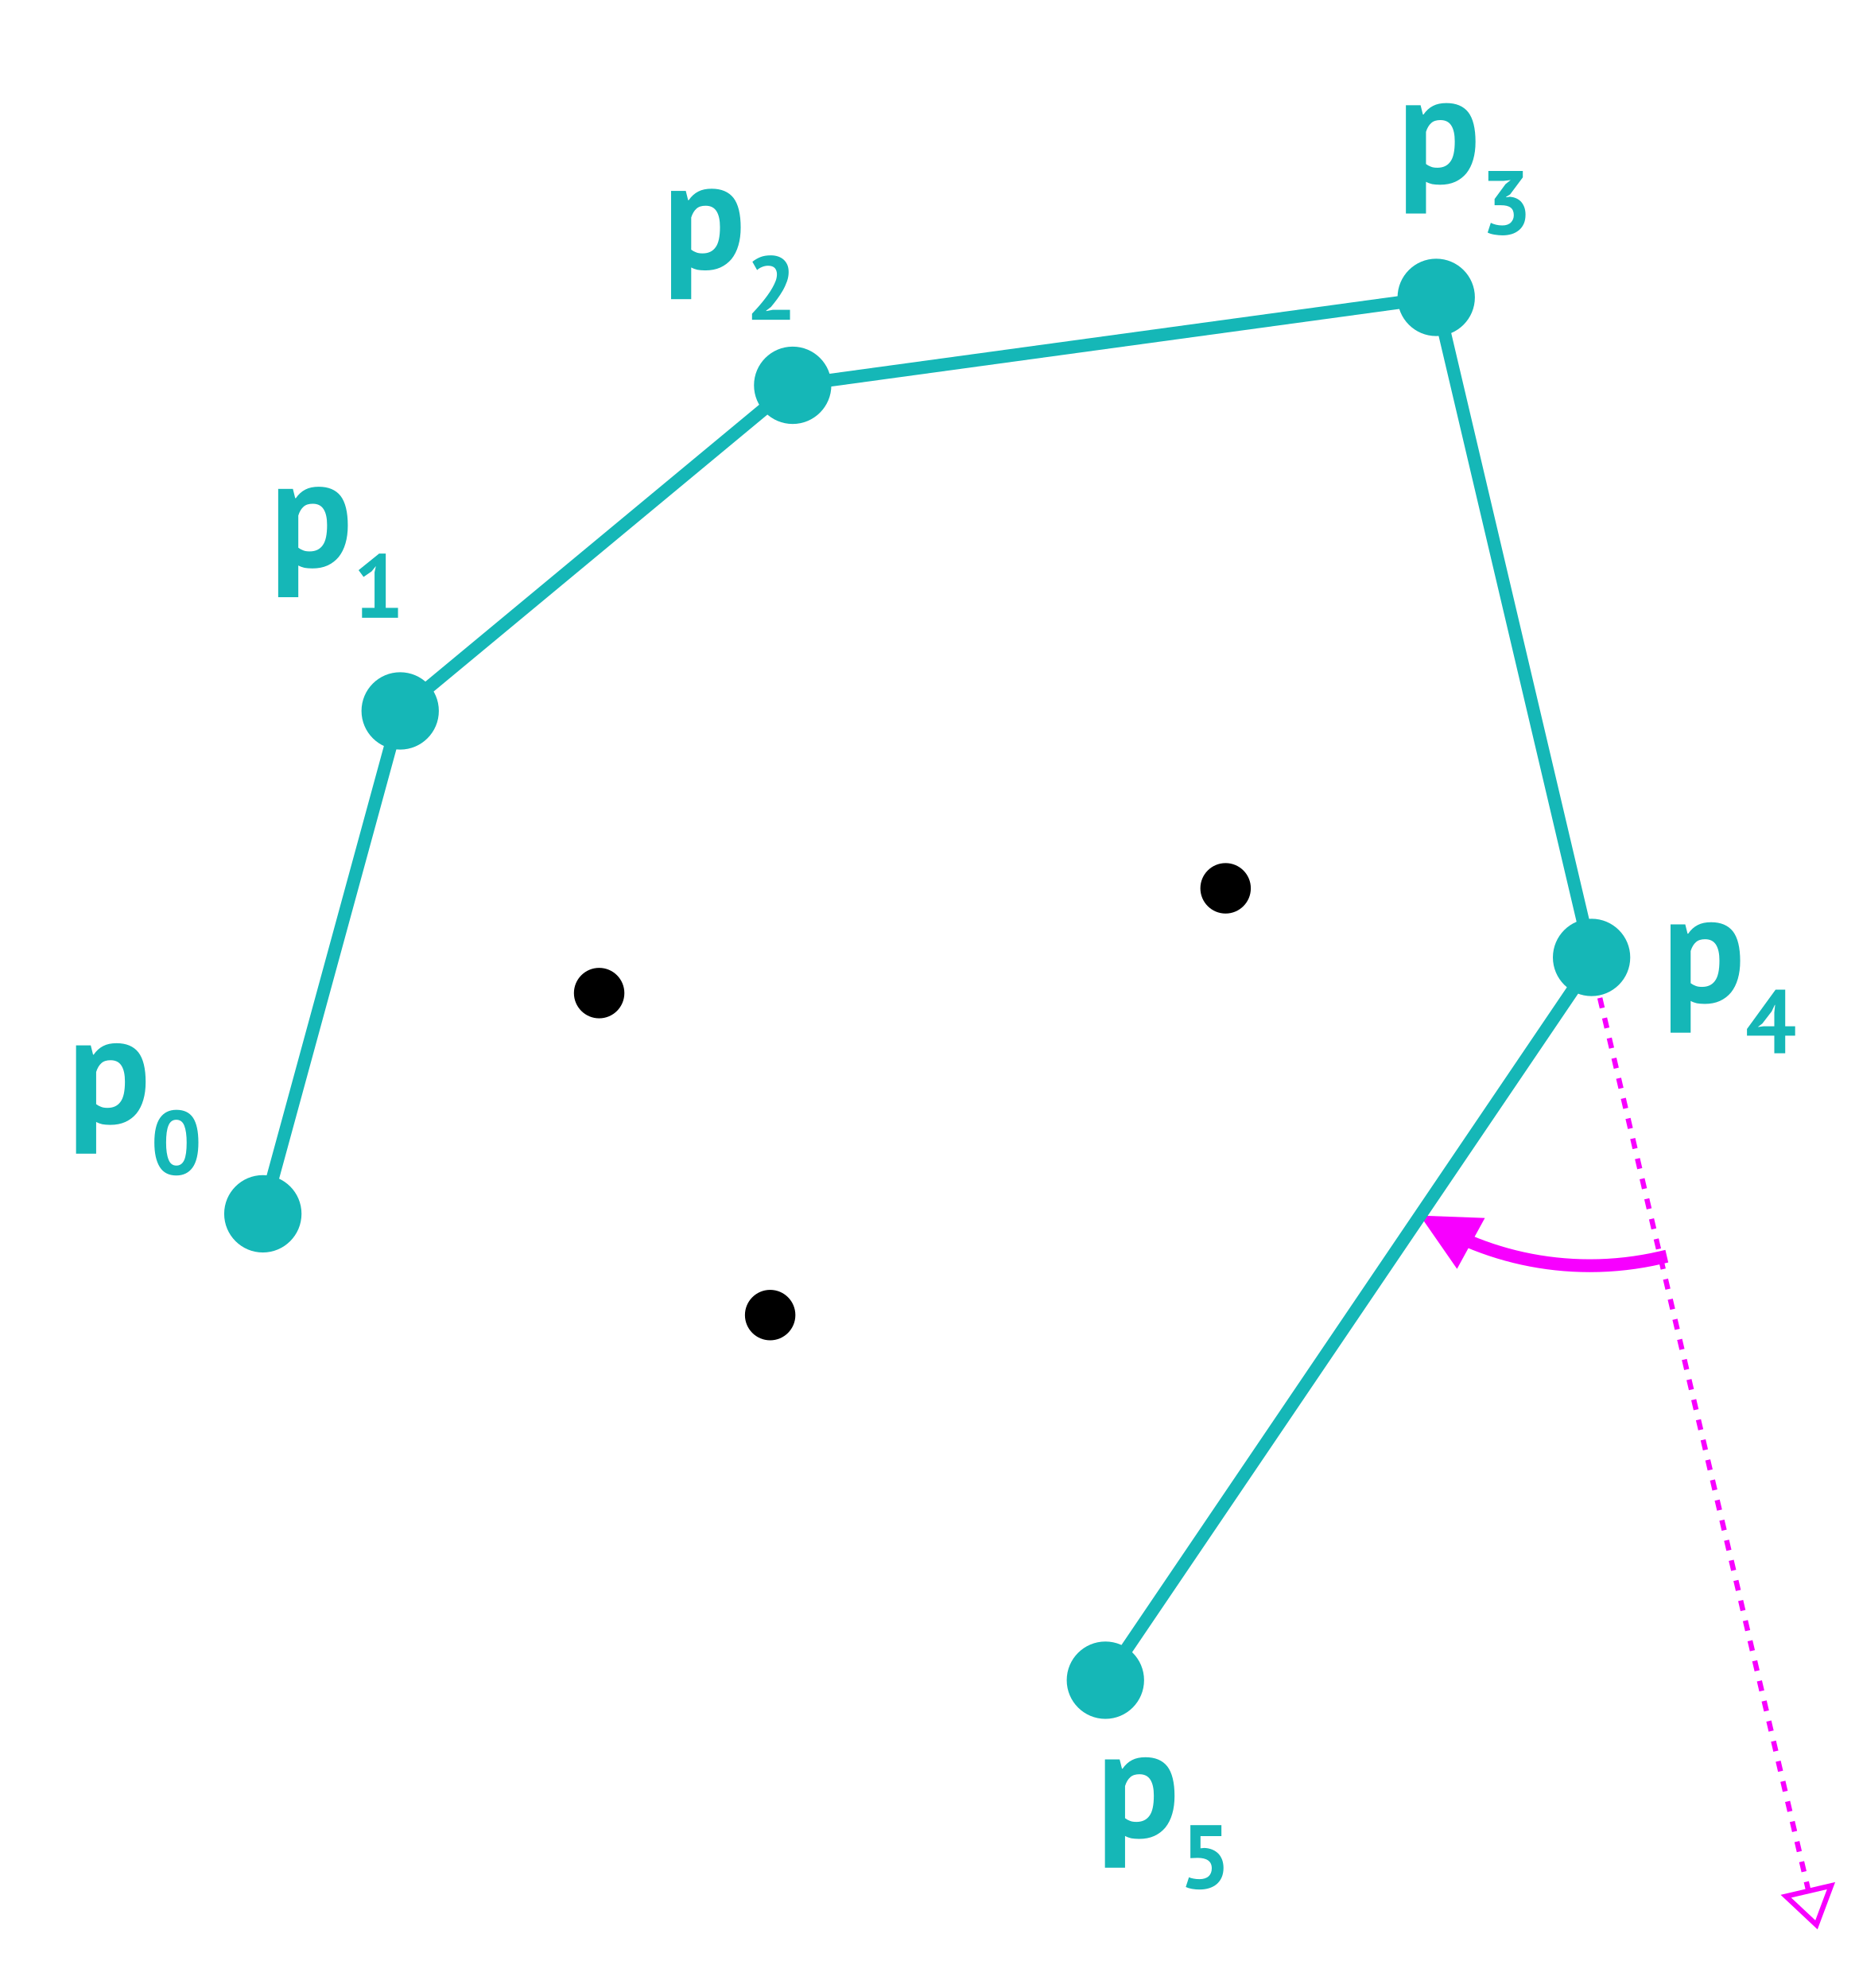
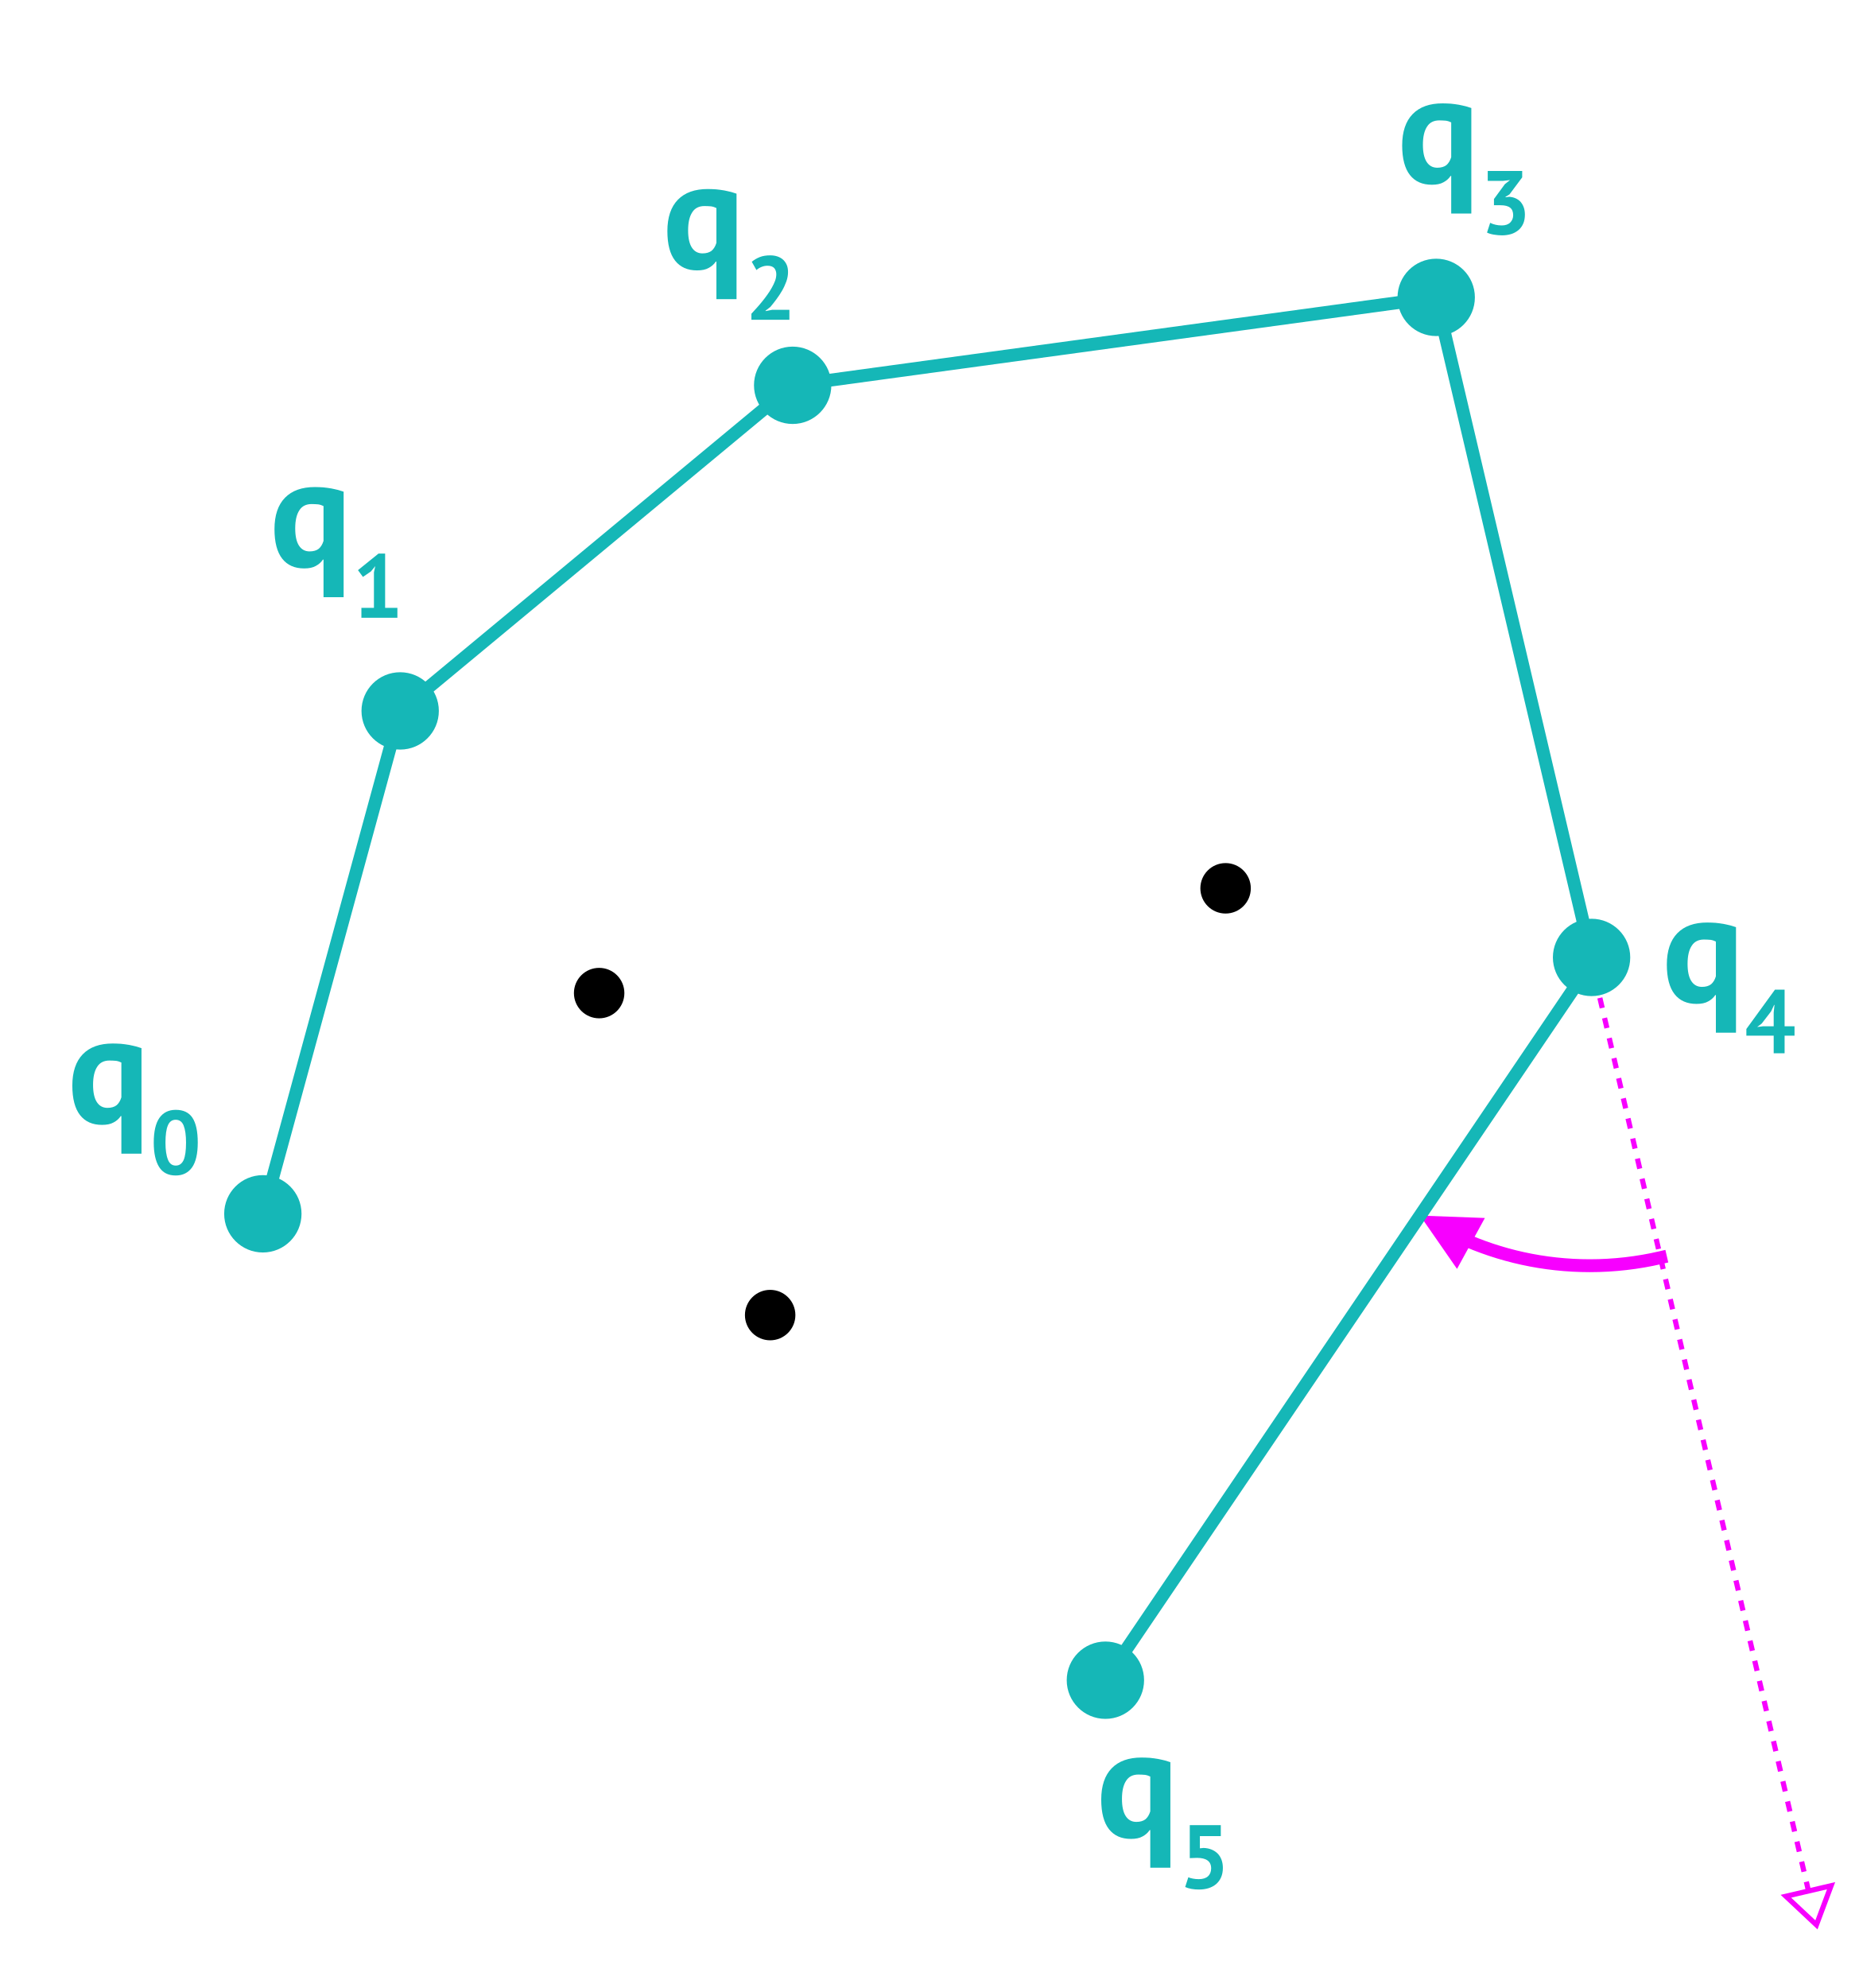
<svg xmlns="http://www.w3.org/2000/svg" width="100%" height="100%" viewBox="0 0 721 771" version="1.1" xml:space="preserve" style="fill-rule:evenodd;clip-rule:evenodd;stroke-miterlimit:10;">
-   <rect id="Geometric-Operations" x="-4440" y="-2034" width="6739" height="2861" style="fill:none;" />
-   <g id="Geometric-Operations1">
+   <rect id="Geometric-Operations-1" x="-4440" y="-2034" width="6739" height="2861" style="fill:none;" />
+   <g id="Geometric-Operations-11">
    <path d="M-42.15,86.636L-27.556,93.726L-39.714,104.47L-42.15,86.636Z" style="fill:none;stroke:rgb(247,0,255);stroke-width:2px;" />
    <path d="M-435.38,149.426C-435.38,149.426 -115.016,105.671 -40.932,95.553" style="fill:none;stroke:rgb(247,0,255);stroke-width:2px;stroke-linecap:square;stroke-linejoin:round;stroke-dasharray:2,6,0,0;" />
    <path d="M710.219,731.328L704.526,746.521L692.691,735.423L710.219,731.328Z" style="fill:none;stroke:rgb(247,0,255);stroke-width:2px;" />
    <path d="M557.053,115.335C557.053,115.335 679.134,637.843 701.455,733.375" style="fill:none;stroke:rgb(247,0,255);stroke-width:2px;stroke-linecap:square;stroke-linejoin:round;stroke-dasharray:2,6,0,0;" />
    <path d="M565.125,492.109L550.79,471.438L575.928,472.373L565.125,492.109Z" style="fill:rgb(247,0,255);" />
    <path d="M644.065,487.746C635.245,489.79 626.057,490.871 616.619,490.871C598.781,490.871 581.838,487.01 566.579,480.08" style="fill:none;stroke:rgb(247,0,255);stroke-width:5px;stroke-linecap:square;stroke-linejoin:round;" />
    <path d="M101.952,470.748L155.209,275.709" style="fill:none;stroke:rgb(21,183,183);stroke-width:5px;stroke-linecap:square;stroke-linejoin:round;" />
    <path d="M155.209,275.709L307.442,149.426" style="fill:none;stroke:rgb(21,183,183);stroke-width:5px;stroke-linecap:square;stroke-linejoin:round;" />
    <path d="M307.442,149.426L557.053,115.335" style="fill:none;stroke:rgb(21,183,183);stroke-width:5px;stroke-linecap:square;stroke-linejoin:round;" />
    <path d="M557.053,115.335L617.308,371.317" style="fill:none;stroke:rgb(21,183,183);stroke-width:5px;stroke-linecap:square;stroke-linejoin:round;" />
    <path d="M617.308,373.229L428.746,651.627" style="fill:none;stroke:rgb(21,183,183);stroke-width:5px;stroke-linecap:square;stroke-linejoin:round;" />
    <circle cx="307.442" cy="149.426" r="15" style="fill:rgb(21,183,183);" />
    <circle cx="428.746" cy="651.627" r="15" style="fill:rgb(21,183,183);" />
    <circle cx="155.209" cy="275.709" r="15" style="fill:rgb(21,183,183);" />
    <circle cx="475.359" cy="344.509" r="9.784" />
    <circle cx="298.717" cy="510.023" r="9.784" />
    <circle cx="101.952" cy="470.748" r="15" style="fill:rgb(21,183,183);" />
    <circle cx="232.39" cy="385.147" r="9.784" />
    <circle cx="557.053" cy="115.335" r="15" style="fill:rgb(21,183,183);" />
    <circle cx="617.308" cy="371.317" r="15" style="fill:rgb(21,183,183);" />
    <g transform="matrix(1,0,0,1,-342.427,-1518.46)">
      <g transform="matrix(60,0,0,60,368.503,1953.88)">
-         <path d="M0.057,-0.5L0.152,-0.5L0.167,-0.44L0.171,-0.44C0.188,-0.465 0.209,-0.484 0.233,-0.496C0.256,-0.508 0.285,-0.514 0.319,-0.514C0.382,-0.514 0.429,-0.494 0.46,-0.455C0.491,-0.415 0.507,-0.351 0.507,-0.263C0.507,-0.22 0.502,-0.182 0.492,-0.148C0.482,-0.113 0.467,-0.084 0.448,-0.06C0.428,-0.036 0.404,-0.018 0.376,-0.005C0.347,0.008 0.315,0.014 0.278,0.014C0.257,0.014 0.24,0.012 0.227,0.01C0.214,0.007 0.2,0.002 0.187,-0.005L0.187,0.2L0.057,0.2L0.057,-0.5ZM0.28,-0.404C0.255,-0.404 0.235,-0.398 0.221,-0.385C0.206,-0.372 0.195,-0.353 0.187,-0.328L0.187,-0.12C0.196,-0.113 0.207,-0.107 0.218,-0.103C0.229,-0.098 0.243,-0.096 0.261,-0.096C0.298,-0.096 0.326,-0.109 0.345,-0.136C0.364,-0.162 0.373,-0.205 0.373,-0.266C0.373,-0.31 0.366,-0.344 0.351,-0.368C0.336,-0.392 0.313,-0.404 0.28,-0.404Z" style="fill:rgb(21,183,183);fill-rule:nonzero;" />
+         <path d="M0.48,0.2L0.35,0.2L0.35,-0.043L0.346,-0.043C0.335,-0.026 0.319,-0.012 0.3,-0.002C0.281,0.009 0.256,0.014 0.225,0.014C0.163,0.014 0.116,-0.007 0.083,-0.049C0.05,-0.091 0.033,-0.155 0.033,-0.24C0.033,-0.329 0.056,-0.397 0.101,-0.443C0.146,-0.489 0.21,-0.512 0.294,-0.512C0.312,-0.512 0.33,-0.511 0.348,-0.51C0.366,-0.508 0.383,-0.506 0.4,-0.503C0.416,-0.5 0.431,-0.496 0.445,-0.493C0.459,-0.489 0.471,-0.485 0.48,-0.482L0.48,0.2ZM0.26,-0.096C0.285,-0.096 0.305,-0.102 0.319,-0.113C0.332,-0.124 0.343,-0.141 0.35,-0.164L0.35,-0.389C0.34,-0.394 0.329,-0.398 0.316,-0.4C0.303,-0.401 0.289,-0.402 0.273,-0.402C0.238,-0.402 0.211,-0.389 0.194,-0.362C0.176,-0.335 0.167,-0.296 0.167,-0.245C0.167,-0.196 0.175,-0.159 0.191,-0.134C0.207,-0.109 0.23,-0.096 0.26,-0.096Z" style="fill:rgb(21,183,183);fill-rule:nonzero;" />
      </g>
-       <g transform="matrix(34.98,0,0,34.98,400.903,1973.86)">
+       <g transform="matrix(34.98,0,0,34.98,400.663,1973.86)">
        <path d="M0.04,-0.351C0.04,-0.474 0.061,-0.565 0.103,-0.625C0.145,-0.684 0.205,-0.714 0.284,-0.714C0.368,-0.714 0.43,-0.685 0.469,-0.626C0.508,-0.567 0.528,-0.475 0.528,-0.351C0.528,-0.228 0.507,-0.136 0.465,-0.076C0.422,-0.016 0.362,0.014 0.283,0.014C0.2,0.014 0.138,-0.018 0.099,-0.081C0.06,-0.144 0.04,-0.234 0.04,-0.351ZM0.17,-0.351C0.17,-0.27 0.179,-0.207 0.197,-0.163C0.214,-0.118 0.243,-0.096 0.284,-0.096C0.323,-0.096 0.352,-0.116 0.371,-0.157C0.389,-0.198 0.398,-0.262 0.398,-0.351C0.398,-0.432 0.389,-0.494 0.372,-0.538C0.355,-0.582 0.325,-0.604 0.283,-0.604C0.243,-0.604 0.214,-0.583 0.197,-0.542C0.179,-0.501 0.17,-0.437 0.17,-0.351Z" style="fill:rgb(21,183,183);fill-rule:nonzero;" />
      </g>
    </g>
    <g transform="matrix(1,0,0,1,-264.021,-1734.27)">
      <g transform="matrix(60,0,0,60,368.503,1953.88)">
-         <path d="M0.057,-0.5L0.152,-0.5L0.167,-0.44L0.171,-0.44C0.188,-0.465 0.209,-0.484 0.233,-0.496C0.256,-0.508 0.285,-0.514 0.319,-0.514C0.382,-0.514 0.429,-0.494 0.46,-0.455C0.491,-0.415 0.507,-0.351 0.507,-0.263C0.507,-0.22 0.502,-0.182 0.492,-0.148C0.482,-0.113 0.467,-0.084 0.448,-0.06C0.428,-0.036 0.404,-0.018 0.376,-0.005C0.347,0.008 0.315,0.014 0.278,0.014C0.257,0.014 0.24,0.012 0.227,0.01C0.214,0.007 0.2,0.002 0.187,-0.005L0.187,0.2L0.057,0.2L0.057,-0.5ZM0.28,-0.404C0.255,-0.404 0.235,-0.398 0.221,-0.385C0.206,-0.372 0.195,-0.353 0.187,-0.328L0.187,-0.12C0.196,-0.113 0.207,-0.107 0.218,-0.103C0.229,-0.098 0.243,-0.096 0.261,-0.096C0.298,-0.096 0.326,-0.109 0.345,-0.136C0.364,-0.162 0.373,-0.205 0.373,-0.266C0.373,-0.31 0.366,-0.344 0.351,-0.368C0.336,-0.392 0.313,-0.404 0.28,-0.404Z" style="fill:rgb(21,183,183);fill-rule:nonzero;" />
+         <path d="M0.48,0.2L0.35,0.2L0.35,-0.043L0.346,-0.043C0.335,-0.026 0.319,-0.012 0.3,-0.002C0.281,0.009 0.256,0.014 0.225,0.014C0.163,0.014 0.116,-0.007 0.083,-0.049C0.05,-0.091 0.033,-0.155 0.033,-0.24C0.033,-0.329 0.056,-0.397 0.101,-0.443C0.146,-0.489 0.21,-0.512 0.294,-0.512C0.312,-0.512 0.33,-0.511 0.348,-0.51C0.366,-0.508 0.383,-0.506 0.4,-0.503C0.416,-0.5 0.431,-0.496 0.445,-0.493C0.459,-0.489 0.471,-0.485 0.48,-0.482L0.48,0.2ZM0.26,-0.096C0.285,-0.096 0.305,-0.102 0.319,-0.113C0.332,-0.124 0.343,-0.141 0.35,-0.164L0.35,-0.389C0.34,-0.394 0.329,-0.398 0.316,-0.4C0.303,-0.401 0.289,-0.402 0.273,-0.402C0.238,-0.402 0.211,-0.389 0.194,-0.362C0.176,-0.335 0.167,-0.296 0.167,-0.245C0.167,-0.196 0.175,-0.159 0.191,-0.134C0.207,-0.109 0.23,-0.096 0.26,-0.096Z" style="fill:rgb(21,183,183);fill-rule:nonzero;" />
      </g>
-       <g transform="matrix(34.98,0,0,34.98,400.903,1973.86)">
+       <g transform="matrix(34.98,0,0,34.98,400.663,1973.86)">
        <path d="M0.101,-0.11L0.24,-0.11L0.24,-0.505L0.255,-0.573L0.207,-0.514L0.118,-0.453L0.063,-0.528L0.291,-0.712L0.364,-0.712L0.364,-0.11L0.5,-0.11L0.5,-0L0.101,-0L0.101,-0.11Z" style="fill:rgb(21,183,183);fill-rule:nonzero;" />
      </g>
    </g>
    <g transform="matrix(1,0,0,1,-111.631,-1849.85)">
      <g transform="matrix(60,0,0,60,368.503,1953.88)">
-         <path d="M0.057,-0.5L0.152,-0.5L0.167,-0.44L0.171,-0.44C0.188,-0.465 0.209,-0.484 0.233,-0.496C0.256,-0.508 0.285,-0.514 0.319,-0.514C0.382,-0.514 0.429,-0.494 0.46,-0.455C0.491,-0.415 0.507,-0.351 0.507,-0.263C0.507,-0.22 0.502,-0.182 0.492,-0.148C0.482,-0.113 0.467,-0.084 0.448,-0.06C0.428,-0.036 0.404,-0.018 0.376,-0.005C0.347,0.008 0.315,0.014 0.278,0.014C0.257,0.014 0.24,0.012 0.227,0.01C0.214,0.007 0.2,0.002 0.187,-0.005L0.187,0.2L0.057,0.2L0.057,-0.5ZM0.28,-0.404C0.255,-0.404 0.235,-0.398 0.221,-0.385C0.206,-0.372 0.195,-0.353 0.187,-0.328L0.187,-0.12C0.196,-0.113 0.207,-0.107 0.218,-0.103C0.229,-0.098 0.243,-0.096 0.261,-0.096C0.298,-0.096 0.326,-0.109 0.345,-0.136C0.364,-0.162 0.373,-0.205 0.373,-0.266C0.373,-0.31 0.366,-0.344 0.351,-0.368C0.336,-0.392 0.313,-0.404 0.28,-0.404Z" style="fill:rgb(21,183,183);fill-rule:nonzero;" />
+         <path d="M0.48,0.2L0.35,0.2L0.35,-0.043L0.346,-0.043C0.335,-0.026 0.319,-0.012 0.3,-0.002C0.281,0.009 0.256,0.014 0.225,0.014C0.163,0.014 0.116,-0.007 0.083,-0.049C0.05,-0.091 0.033,-0.155 0.033,-0.24C0.033,-0.329 0.056,-0.397 0.101,-0.443C0.146,-0.489 0.21,-0.512 0.294,-0.512C0.312,-0.512 0.33,-0.511 0.348,-0.51C0.366,-0.508 0.383,-0.506 0.4,-0.503C0.416,-0.5 0.431,-0.496 0.445,-0.493C0.459,-0.489 0.471,-0.485 0.48,-0.482L0.48,0.2ZM0.26,-0.096C0.285,-0.096 0.305,-0.102 0.319,-0.113C0.332,-0.124 0.343,-0.141 0.35,-0.164L0.35,-0.389C0.34,-0.394 0.329,-0.398 0.316,-0.4C0.303,-0.401 0.289,-0.402 0.273,-0.402C0.238,-0.402 0.211,-0.389 0.194,-0.362C0.176,-0.335 0.167,-0.296 0.167,-0.245C0.167,-0.196 0.175,-0.159 0.191,-0.134C0.207,-0.109 0.23,-0.096 0.26,-0.096Z" style="fill:rgb(21,183,183);fill-rule:nonzero;" />
      </g>
-       <g transform="matrix(34.98,0,0,34.98,400.903,1973.86)">
+       <g transform="matrix(34.98,0,0,34.98,400.663,1973.86)">
        <path d="M0.475,-0.529C0.475,-0.495 0.469,-0.461 0.457,-0.426C0.444,-0.391 0.429,-0.357 0.41,-0.324C0.391,-0.291 0.37,-0.259 0.347,-0.228C0.324,-0.197 0.301,-0.168 0.279,-0.142L0.226,-0.101L0.226,-0.096L0.298,-0.11L0.49,-0.11L0.49,-0L0.069,-0L0.069,-0.067C0.085,-0.084 0.103,-0.103 0.123,-0.126C0.143,-0.148 0.163,-0.171 0.184,-0.197C0.204,-0.222 0.224,-0.247 0.243,-0.274C0.262,-0.301 0.28,-0.327 0.295,-0.355C0.31,-0.382 0.323,-0.408 0.332,-0.433C0.341,-0.458 0.345,-0.482 0.345,-0.505C0.345,-0.532 0.337,-0.555 0.322,-0.573C0.306,-0.59 0.281,-0.599 0.247,-0.599C0.226,-0.599 0.204,-0.595 0.182,-0.586C0.159,-0.577 0.14,-0.565 0.125,-0.551L0.073,-0.643C0.099,-0.664 0.129,-0.682 0.162,-0.695C0.195,-0.708 0.233,-0.714 0.278,-0.714C0.307,-0.714 0.333,-0.71 0.357,-0.702C0.381,-0.694 0.402,-0.682 0.419,-0.667C0.436,-0.652 0.45,-0.632 0.46,-0.61C0.47,-0.587 0.475,-0.56 0.475,-0.529Z" style="fill:rgb(21,183,183);fill-rule:nonzero;" />
      </g>
    </g>
    <g transform="matrix(1,0,0,1,173.37,-1883.07)">
      <g transform="matrix(60,0,0,60,368.503,1953.88)">
-         <path d="M0.057,-0.5L0.152,-0.5L0.167,-0.44L0.171,-0.44C0.188,-0.465 0.209,-0.484 0.233,-0.496C0.256,-0.508 0.285,-0.514 0.319,-0.514C0.382,-0.514 0.429,-0.494 0.46,-0.455C0.491,-0.415 0.507,-0.351 0.507,-0.263C0.507,-0.22 0.502,-0.182 0.492,-0.148C0.482,-0.113 0.467,-0.084 0.448,-0.06C0.428,-0.036 0.404,-0.018 0.376,-0.005C0.347,0.008 0.315,0.014 0.278,0.014C0.257,0.014 0.24,0.012 0.227,0.01C0.214,0.007 0.2,0.002 0.187,-0.005L0.187,0.2L0.057,0.2L0.057,-0.5ZM0.28,-0.404C0.255,-0.404 0.235,-0.398 0.221,-0.385C0.206,-0.372 0.195,-0.353 0.187,-0.328L0.187,-0.12C0.196,-0.113 0.207,-0.107 0.218,-0.103C0.229,-0.098 0.243,-0.096 0.261,-0.096C0.298,-0.096 0.326,-0.109 0.345,-0.136C0.364,-0.162 0.373,-0.205 0.373,-0.266C0.373,-0.31 0.366,-0.344 0.351,-0.368C0.336,-0.392 0.313,-0.404 0.28,-0.404Z" style="fill:rgb(21,183,183);fill-rule:nonzero;" />
+         <path d="M0.48,0.2L0.35,0.2L0.35,-0.043L0.346,-0.043C0.335,-0.026 0.319,-0.012 0.3,-0.002C0.281,0.009 0.256,0.014 0.225,0.014C0.163,0.014 0.116,-0.007 0.083,-0.049C0.05,-0.091 0.033,-0.155 0.033,-0.24C0.033,-0.329 0.056,-0.397 0.101,-0.443C0.146,-0.489 0.21,-0.512 0.294,-0.512C0.312,-0.512 0.33,-0.511 0.348,-0.51C0.366,-0.508 0.383,-0.506 0.4,-0.503C0.416,-0.5 0.431,-0.496 0.445,-0.493C0.459,-0.489 0.471,-0.485 0.48,-0.482L0.48,0.2ZM0.26,-0.096C0.285,-0.096 0.305,-0.102 0.319,-0.113C0.332,-0.124 0.343,-0.141 0.35,-0.164L0.35,-0.389C0.34,-0.394 0.329,-0.398 0.316,-0.4C0.303,-0.401 0.289,-0.402 0.273,-0.402C0.238,-0.402 0.211,-0.389 0.194,-0.362C0.176,-0.335 0.167,-0.296 0.167,-0.245C0.167,-0.196 0.175,-0.159 0.191,-0.134C0.207,-0.109 0.23,-0.096 0.26,-0.096Z" style="fill:rgb(21,183,183);fill-rule:nonzero;" />
      </g>
-       <g transform="matrix(34.98,0,0,34.98,400.903,1973.86)">
+       <g transform="matrix(34.98,0,0,34.98,400.663,1973.86)">
        <path d="M0.241,-0.096C0.282,-0.096 0.314,-0.107 0.336,-0.129C0.357,-0.151 0.368,-0.178 0.368,-0.209C0.368,-0.247 0.357,-0.275 0.334,-0.293C0.311,-0.311 0.276,-0.32 0.227,-0.32L0.155,-0.32L0.155,-0.389L0.276,-0.554L0.333,-0.599L0.254,-0.59L0.086,-0.59L0.086,-0.7L0.468,-0.7L0.468,-0.629L0.327,-0.44L0.283,-0.413L0.283,-0.408L0.325,-0.414C0.348,-0.412 0.371,-0.407 0.392,-0.398C0.413,-0.389 0.431,-0.377 0.447,-0.361C0.462,-0.344 0.475,-0.324 0.484,-0.3C0.493,-0.276 0.498,-0.248 0.498,-0.217C0.498,-0.178 0.492,-0.144 0.479,-0.115C0.466,-0.086 0.448,-0.062 0.425,-0.043C0.401,-0.024 0.375,-0.009 0.344,-0C0.313,0.009 0.28,0.014 0.245,0.014C0.216,0.014 0.185,0.011 0.154,0.006C0.123,0.001 0.097,-0.007 0.078,-0.017L0.113,-0.125C0.13,-0.116 0.15,-0.109 0.171,-0.104C0.192,-0.099 0.215,-0.096 0.241,-0.096Z" style="fill:rgb(21,183,183);fill-rule:nonzero;" />
      </g>
    </g>
    <g transform="matrix(1,0,0,1,276.023,-1565.38)">
      <g transform="matrix(60,0,0,60,368.503,1953.88)">
-         <path d="M0.057,-0.5L0.152,-0.5L0.167,-0.44L0.171,-0.44C0.188,-0.465 0.209,-0.484 0.233,-0.496C0.256,-0.508 0.285,-0.514 0.319,-0.514C0.382,-0.514 0.429,-0.494 0.46,-0.455C0.491,-0.415 0.507,-0.351 0.507,-0.263C0.507,-0.22 0.502,-0.182 0.492,-0.148C0.482,-0.113 0.467,-0.084 0.448,-0.06C0.428,-0.036 0.404,-0.018 0.376,-0.005C0.347,0.008 0.315,0.014 0.278,0.014C0.257,0.014 0.24,0.012 0.227,0.01C0.214,0.007 0.2,0.002 0.187,-0.005L0.187,0.2L0.057,0.2L0.057,-0.5ZM0.28,-0.404C0.255,-0.404 0.235,-0.398 0.221,-0.385C0.206,-0.372 0.195,-0.353 0.187,-0.328L0.187,-0.12C0.196,-0.113 0.207,-0.107 0.218,-0.103C0.229,-0.098 0.243,-0.096 0.261,-0.096C0.298,-0.096 0.326,-0.109 0.345,-0.136C0.364,-0.162 0.373,-0.205 0.373,-0.266C0.373,-0.31 0.366,-0.344 0.351,-0.368C0.336,-0.392 0.313,-0.404 0.28,-0.404Z" style="fill:rgb(21,183,183);fill-rule:nonzero;" />
+         <path d="M0.48,0.2L0.35,0.2L0.35,-0.043L0.346,-0.043C0.335,-0.026 0.319,-0.012 0.3,-0.002C0.281,0.009 0.256,0.014 0.225,0.014C0.163,0.014 0.116,-0.007 0.083,-0.049C0.05,-0.091 0.033,-0.155 0.033,-0.24C0.033,-0.329 0.056,-0.397 0.101,-0.443C0.146,-0.489 0.21,-0.512 0.294,-0.512C0.312,-0.512 0.33,-0.511 0.348,-0.51C0.366,-0.508 0.383,-0.506 0.4,-0.503C0.416,-0.5 0.431,-0.496 0.445,-0.493C0.459,-0.489 0.471,-0.485 0.48,-0.482L0.48,0.2ZM0.26,-0.096C0.285,-0.096 0.305,-0.102 0.319,-0.113C0.332,-0.124 0.343,-0.141 0.35,-0.164L0.35,-0.389C0.34,-0.394 0.329,-0.398 0.316,-0.4C0.303,-0.401 0.289,-0.402 0.273,-0.402C0.238,-0.402 0.211,-0.389 0.194,-0.362C0.176,-0.335 0.167,-0.296 0.167,-0.245C0.167,-0.196 0.175,-0.159 0.191,-0.134C0.207,-0.109 0.23,-0.096 0.26,-0.096Z" style="fill:rgb(21,183,183);fill-rule:nonzero;" />
      </g>
-       <g transform="matrix(34.98,0,0,34.98,400.903,1973.86)">
+       <g transform="matrix(34.98,0,0,34.98,400.663,1973.86)">
        <path d="M0.553,-0.195L0.443,-0.195L0.443,-0L0.322,-0L0.322,-0.195L0.019,-0.195L0.019,-0.269L0.336,-0.705L0.443,-0.705L0.443,-0.299L0.553,-0.299L0.553,-0.195ZM0.322,-0.452L0.331,-0.536L0.327,-0.536L0.293,-0.464L0.189,-0.329L0.139,-0.291L0.203,-0.299L0.322,-0.299L0.322,-0.452Z" style="fill:rgb(21,183,183);fill-rule:nonzero;" />
      </g>
    </g>
    <g transform="matrix(1,0,0,1,56.6451,-1241.54)">
      <g transform="matrix(60,0,0,60,368.503,1953.88)">
-         <path d="M0.057,-0.5L0.152,-0.5L0.167,-0.44L0.171,-0.44C0.188,-0.465 0.209,-0.484 0.233,-0.496C0.256,-0.508 0.285,-0.514 0.319,-0.514C0.382,-0.514 0.429,-0.494 0.46,-0.455C0.491,-0.415 0.507,-0.351 0.507,-0.263C0.507,-0.22 0.502,-0.182 0.492,-0.148C0.482,-0.113 0.467,-0.084 0.448,-0.06C0.428,-0.036 0.404,-0.018 0.376,-0.005C0.347,0.008 0.315,0.014 0.278,0.014C0.257,0.014 0.24,0.012 0.227,0.01C0.214,0.007 0.2,0.002 0.187,-0.005L0.187,0.2L0.057,0.2L0.057,-0.5ZM0.28,-0.404C0.255,-0.404 0.235,-0.398 0.221,-0.385C0.206,-0.372 0.195,-0.353 0.187,-0.328L0.187,-0.12C0.196,-0.113 0.207,-0.107 0.218,-0.103C0.229,-0.098 0.243,-0.096 0.261,-0.096C0.298,-0.096 0.326,-0.109 0.345,-0.136C0.364,-0.162 0.373,-0.205 0.373,-0.266C0.373,-0.31 0.366,-0.344 0.351,-0.368C0.336,-0.392 0.313,-0.404 0.28,-0.404Z" style="fill:rgb(21,183,183);fill-rule:nonzero;" />
+         <path d="M0.48,0.2L0.35,0.2L0.35,-0.043L0.346,-0.043C0.335,-0.026 0.319,-0.012 0.3,-0.002C0.281,0.009 0.256,0.014 0.225,0.014C0.163,0.014 0.116,-0.007 0.083,-0.049C0.05,-0.091 0.033,-0.155 0.033,-0.24C0.033,-0.329 0.056,-0.397 0.101,-0.443C0.146,-0.489 0.21,-0.512 0.294,-0.512C0.312,-0.512 0.33,-0.511 0.348,-0.51C0.366,-0.508 0.383,-0.506 0.4,-0.503C0.416,-0.5 0.431,-0.496 0.445,-0.493C0.459,-0.489 0.471,-0.485 0.48,-0.482L0.48,0.2ZM0.26,-0.096C0.285,-0.096 0.305,-0.102 0.319,-0.113C0.332,-0.124 0.343,-0.141 0.35,-0.164L0.35,-0.389C0.34,-0.394 0.329,-0.398 0.316,-0.4C0.303,-0.401 0.289,-0.402 0.273,-0.402C0.238,-0.402 0.211,-0.389 0.194,-0.362C0.176,-0.335 0.167,-0.296 0.167,-0.245C0.167,-0.196 0.175,-0.159 0.191,-0.134C0.207,-0.109 0.23,-0.096 0.26,-0.096Z" style="fill:rgb(21,183,183);fill-rule:nonzero;" />
      </g>
-       <g transform="matrix(34.98,0,0,34.98,400.903,1973.86)">
+       <g transform="matrix(34.98,0,0,34.98,400.663,1973.86)">
        <path d="M0.22,-0.101C0.264,-0.101 0.298,-0.112 0.321,-0.133C0.344,-0.154 0.356,-0.184 0.356,-0.221C0.356,-0.261 0.342,-0.29 0.315,-0.309C0.288,-0.328 0.249,-0.337 0.198,-0.337L0.119,-0.334L0.119,-0.7L0.463,-0.7L0.463,-0.578L0.231,-0.578L0.231,-0.443L0.272,-0.447C0.305,-0.446 0.334,-0.44 0.361,-0.429C0.387,-0.418 0.409,-0.404 0.428,-0.385C0.447,-0.366 0.461,-0.342 0.471,-0.316C0.481,-0.289 0.486,-0.258 0.486,-0.225C0.486,-0.186 0.479,-0.151 0.466,-0.121C0.453,-0.091 0.434,-0.066 0.411,-0.046C0.387,-0.026 0.359,-0.011 0.327,-0.001C0.295,0.009 0.26,0.014 0.222,0.014C0.192,0.014 0.164,0.012 0.137,0.007C0.11,0.002 0.087,-0.005 0.068,-0.014L0.103,-0.122C0.118,-0.115 0.135,-0.11 0.154,-0.107C0.172,-0.103 0.194,-0.101 0.22,-0.101Z" style="fill:rgb(21,183,183);fill-rule:nonzero;" />
      </g>
    </g>
  </g>
</svg>
